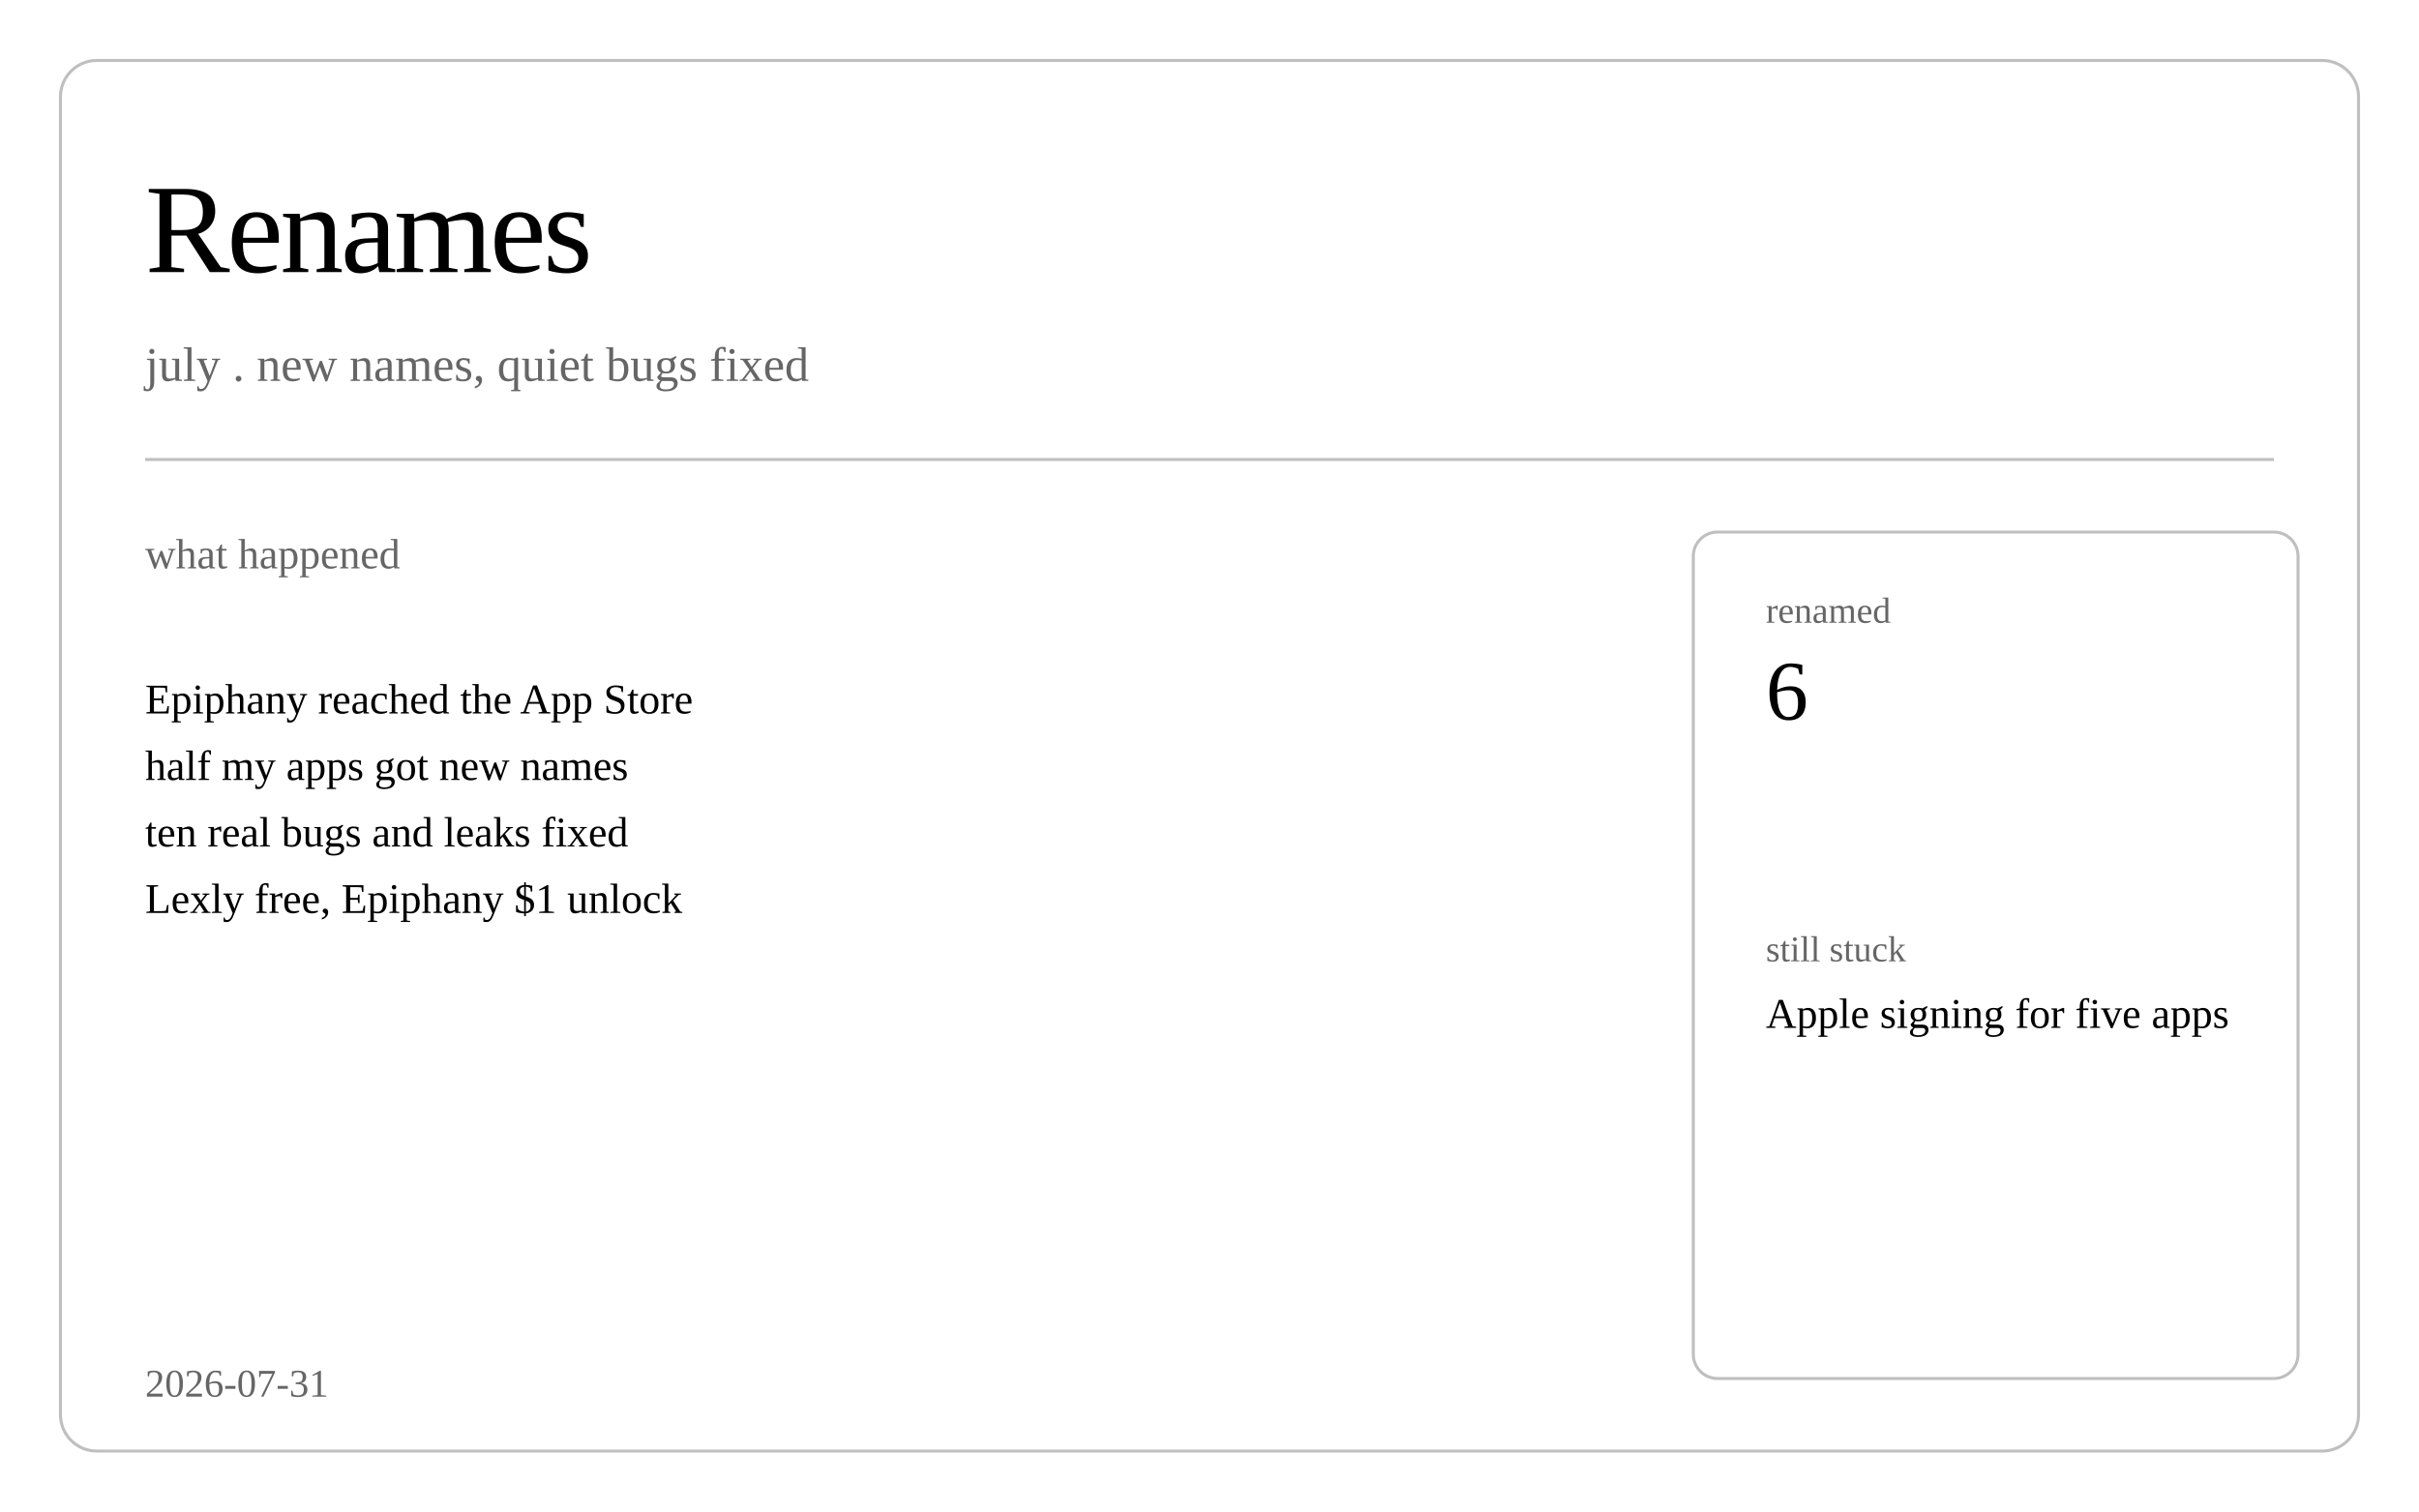
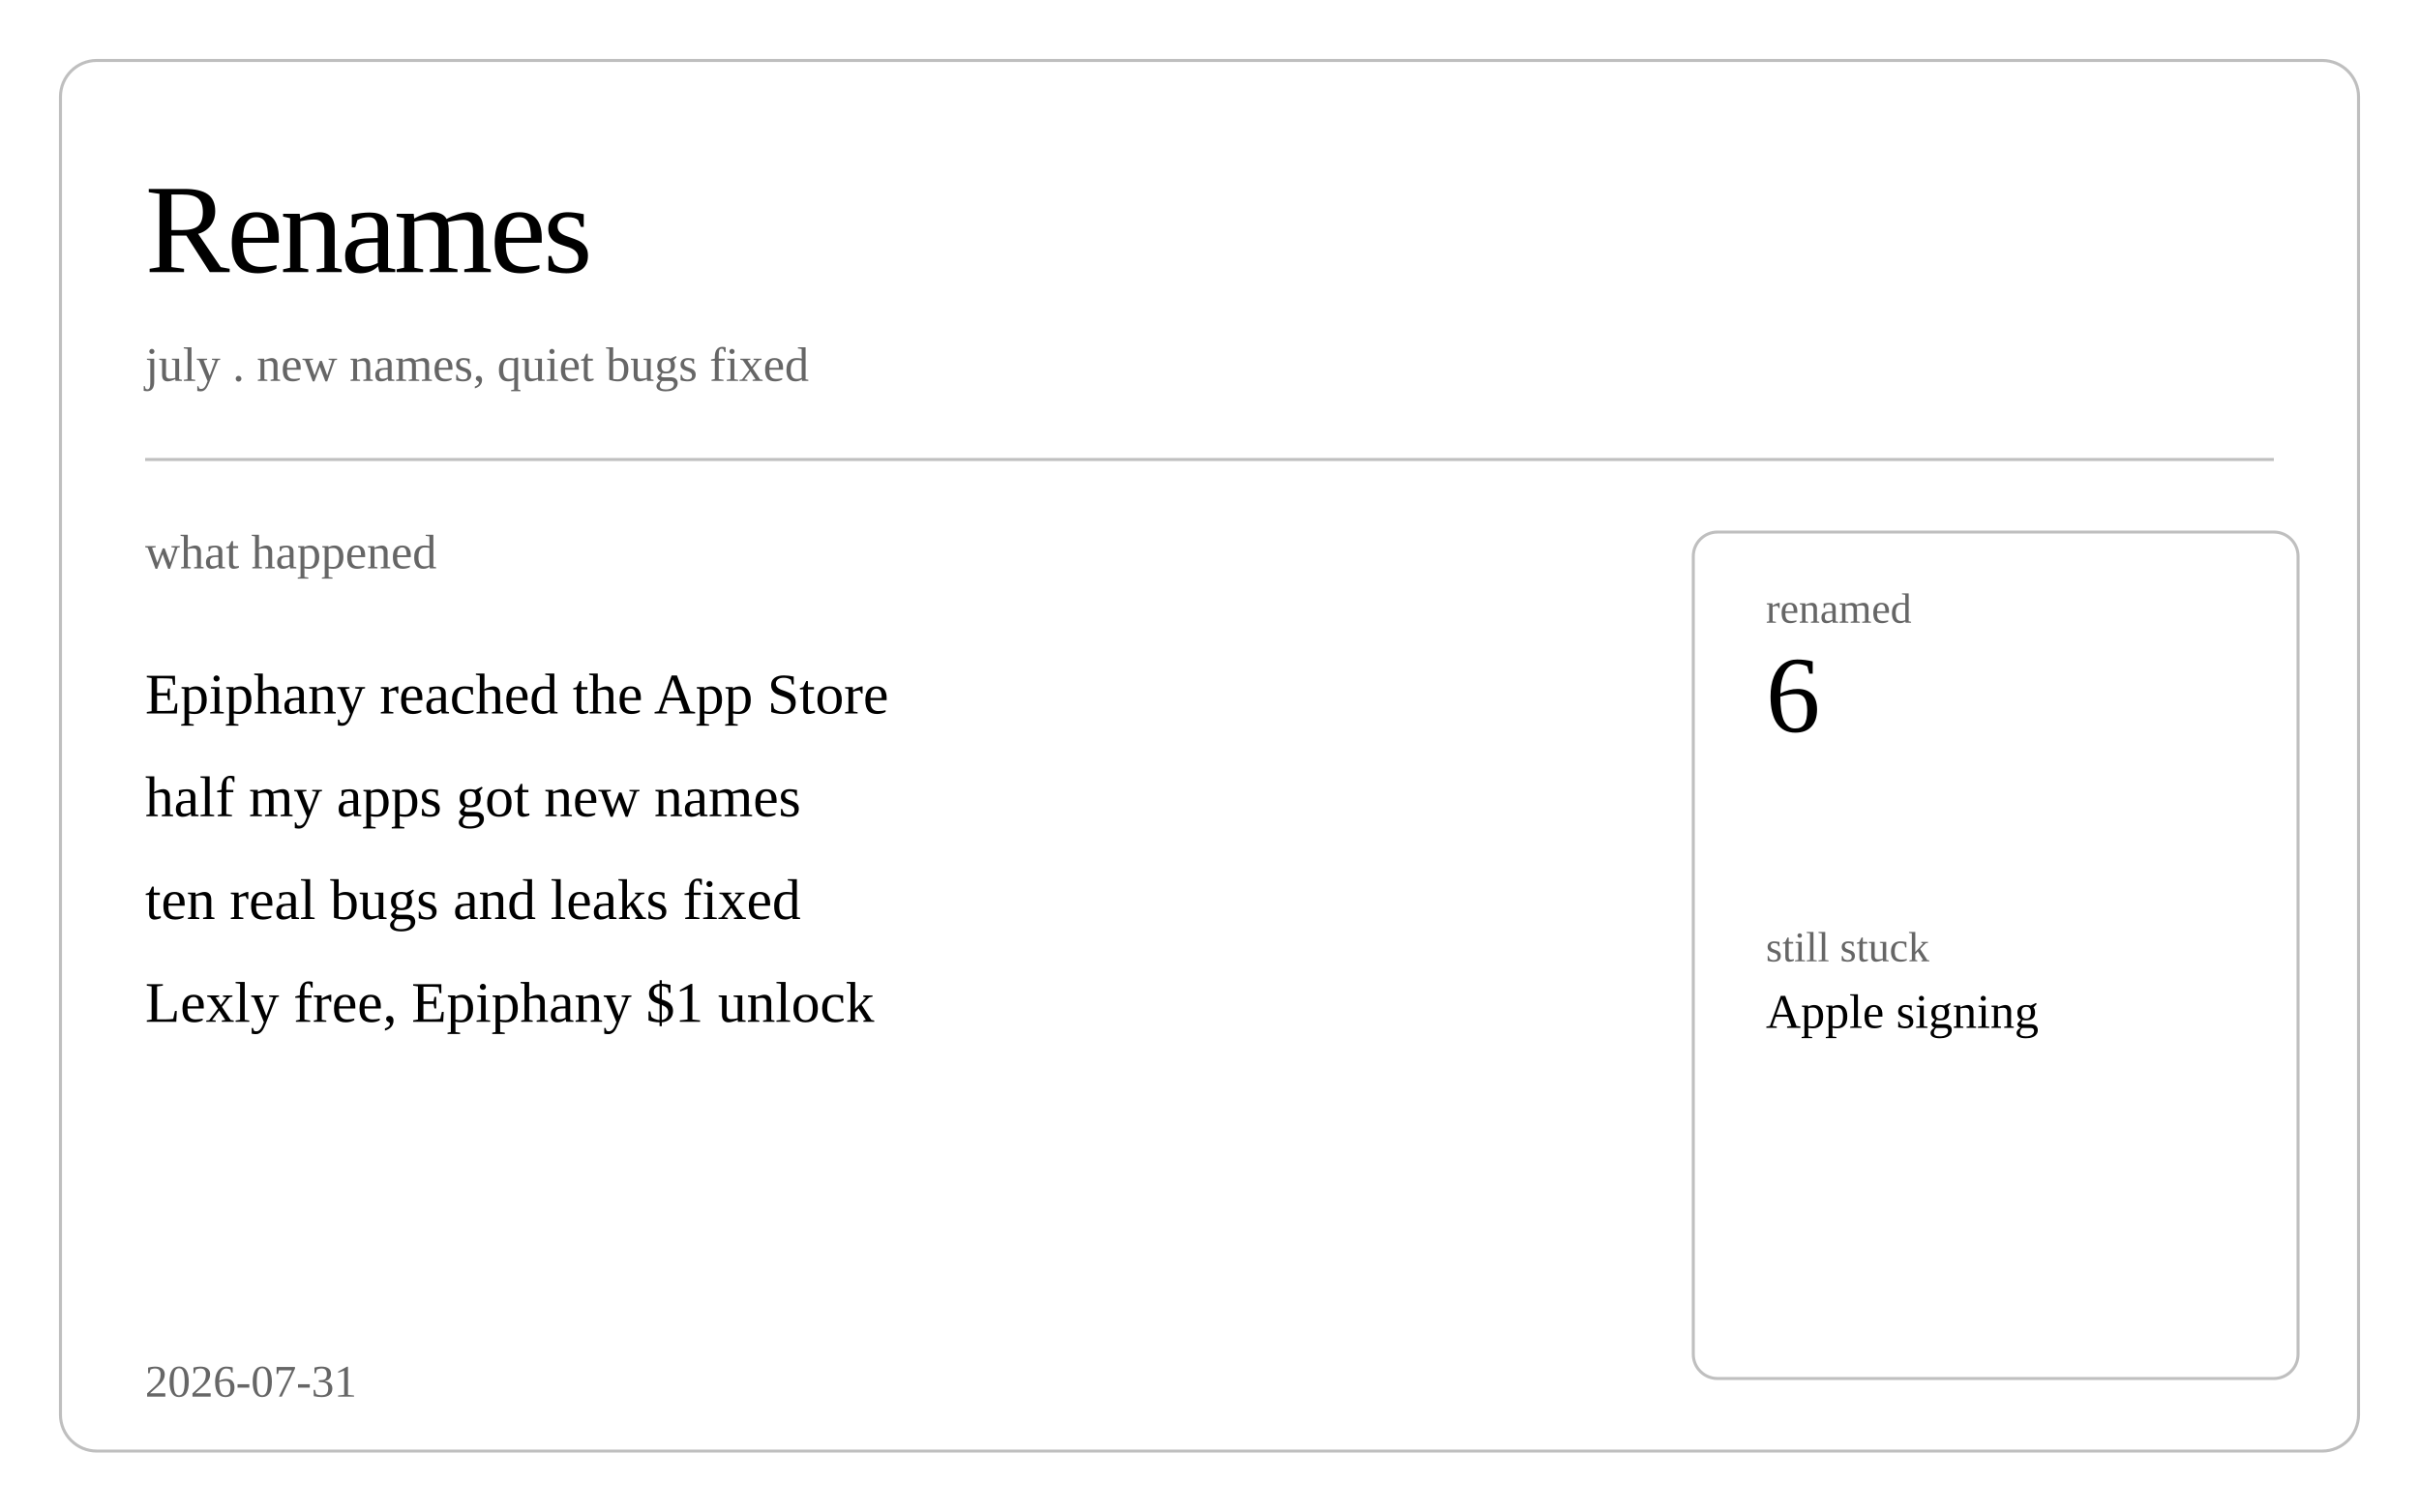
<svg xmlns="http://www.w3.org/2000/svg" class="post-header-svg" viewBox="0 0 800 500" width="800" height="500">
  <rect fill="none" class="bg" width="800" height="500" />
  <rect class="brd" x="20" y="20" width="760" height="460" rx="12" ry="12" fill="none" stroke="currentColor" stroke-width="1" opacity="0.25" />
  <text fill="currentColor" x="48" y="90" font-size="42" font-weight="300" letter-spacing="-1">Renames</text>
  <text fill="currentColor" x="48" y="126" font-size="16" opacity="0.6">july . new names, quiet bugs fixed</text>
  <line stroke="currentColor" x1="48" y1="152" x2="752" y2="152" stroke-width="1" opacity="0.25" />
-   <text fill="currentColor" x="48" y="188" font-size="14" opacity="0.6">what happened</text>
-   <text fill="currentColor" x="48" y="236" font-size="14">Epiphany reached the App Store</text>
-   <text fill="currentColor" x="48" y="258" font-size="14">half my apps got new names</text>
-   <text fill="currentColor" x="48" y="280" font-size="14">ten real bugs and leaks fixed</text>
-   <text fill="currentColor" x="48" y="302" font-size="14">Lexly free, Epiphany $1 unlock</text>
+   <text fill="currentColor" x="48" y="188" font-size="16" opacity="0.6">what happened</text>
+   <text fill="currentColor" x="48" y="236" font-size="19">Epiphany reached the App Store</text>
+   <text fill="currentColor" x="48" y="270" font-size="19">half my apps got new names</text>
+   <text fill="currentColor" x="48" y="304" font-size="19">ten real bugs and leaks fixed</text>
+   <text fill="currentColor" x="48" y="338" font-size="19">Lexly free, Epiphany $1 unlock</text>
  <rect class="brd" x="560" y="176" width="200" height="280" rx="8" ry="8" fill="none" stroke="currentColor" stroke-width="1" opacity="0.25" />
-   <text fill="currentColor" x="584" y="206" font-size="12" opacity="0.6">renamed</text>
-   <text fill="currentColor" x="584" y="238" font-size="28" font-weight="500">6</text>
-   <text fill="currentColor" x="584" y="318" font-size="12" opacity="0.6">still stuck</text>
-   <text fill="currentColor" x="584" y="340" font-size="14">Apple signing for five apps</text>
-   <text fill="currentColor" x="48" y="462" font-size="13" opacity="0.6">2026-07-31</text>
+   <text fill="currentColor" x="584" y="206" font-size="14" opacity="0.6">renamed</text>
+   <text fill="currentColor" x="584" y="242" font-size="36" font-weight="500">6</text>
+   <text fill="currentColor" x="584" y="318" font-size="14" opacity="0.6">still stuck</text>
+   <text fill="currentColor" x="584" y="340" font-size="16">Apple signing</text>
+   <text fill="currentColor" x="48" y="462" font-size="15" opacity="0.6">2026-07-31</text>
</svg>
